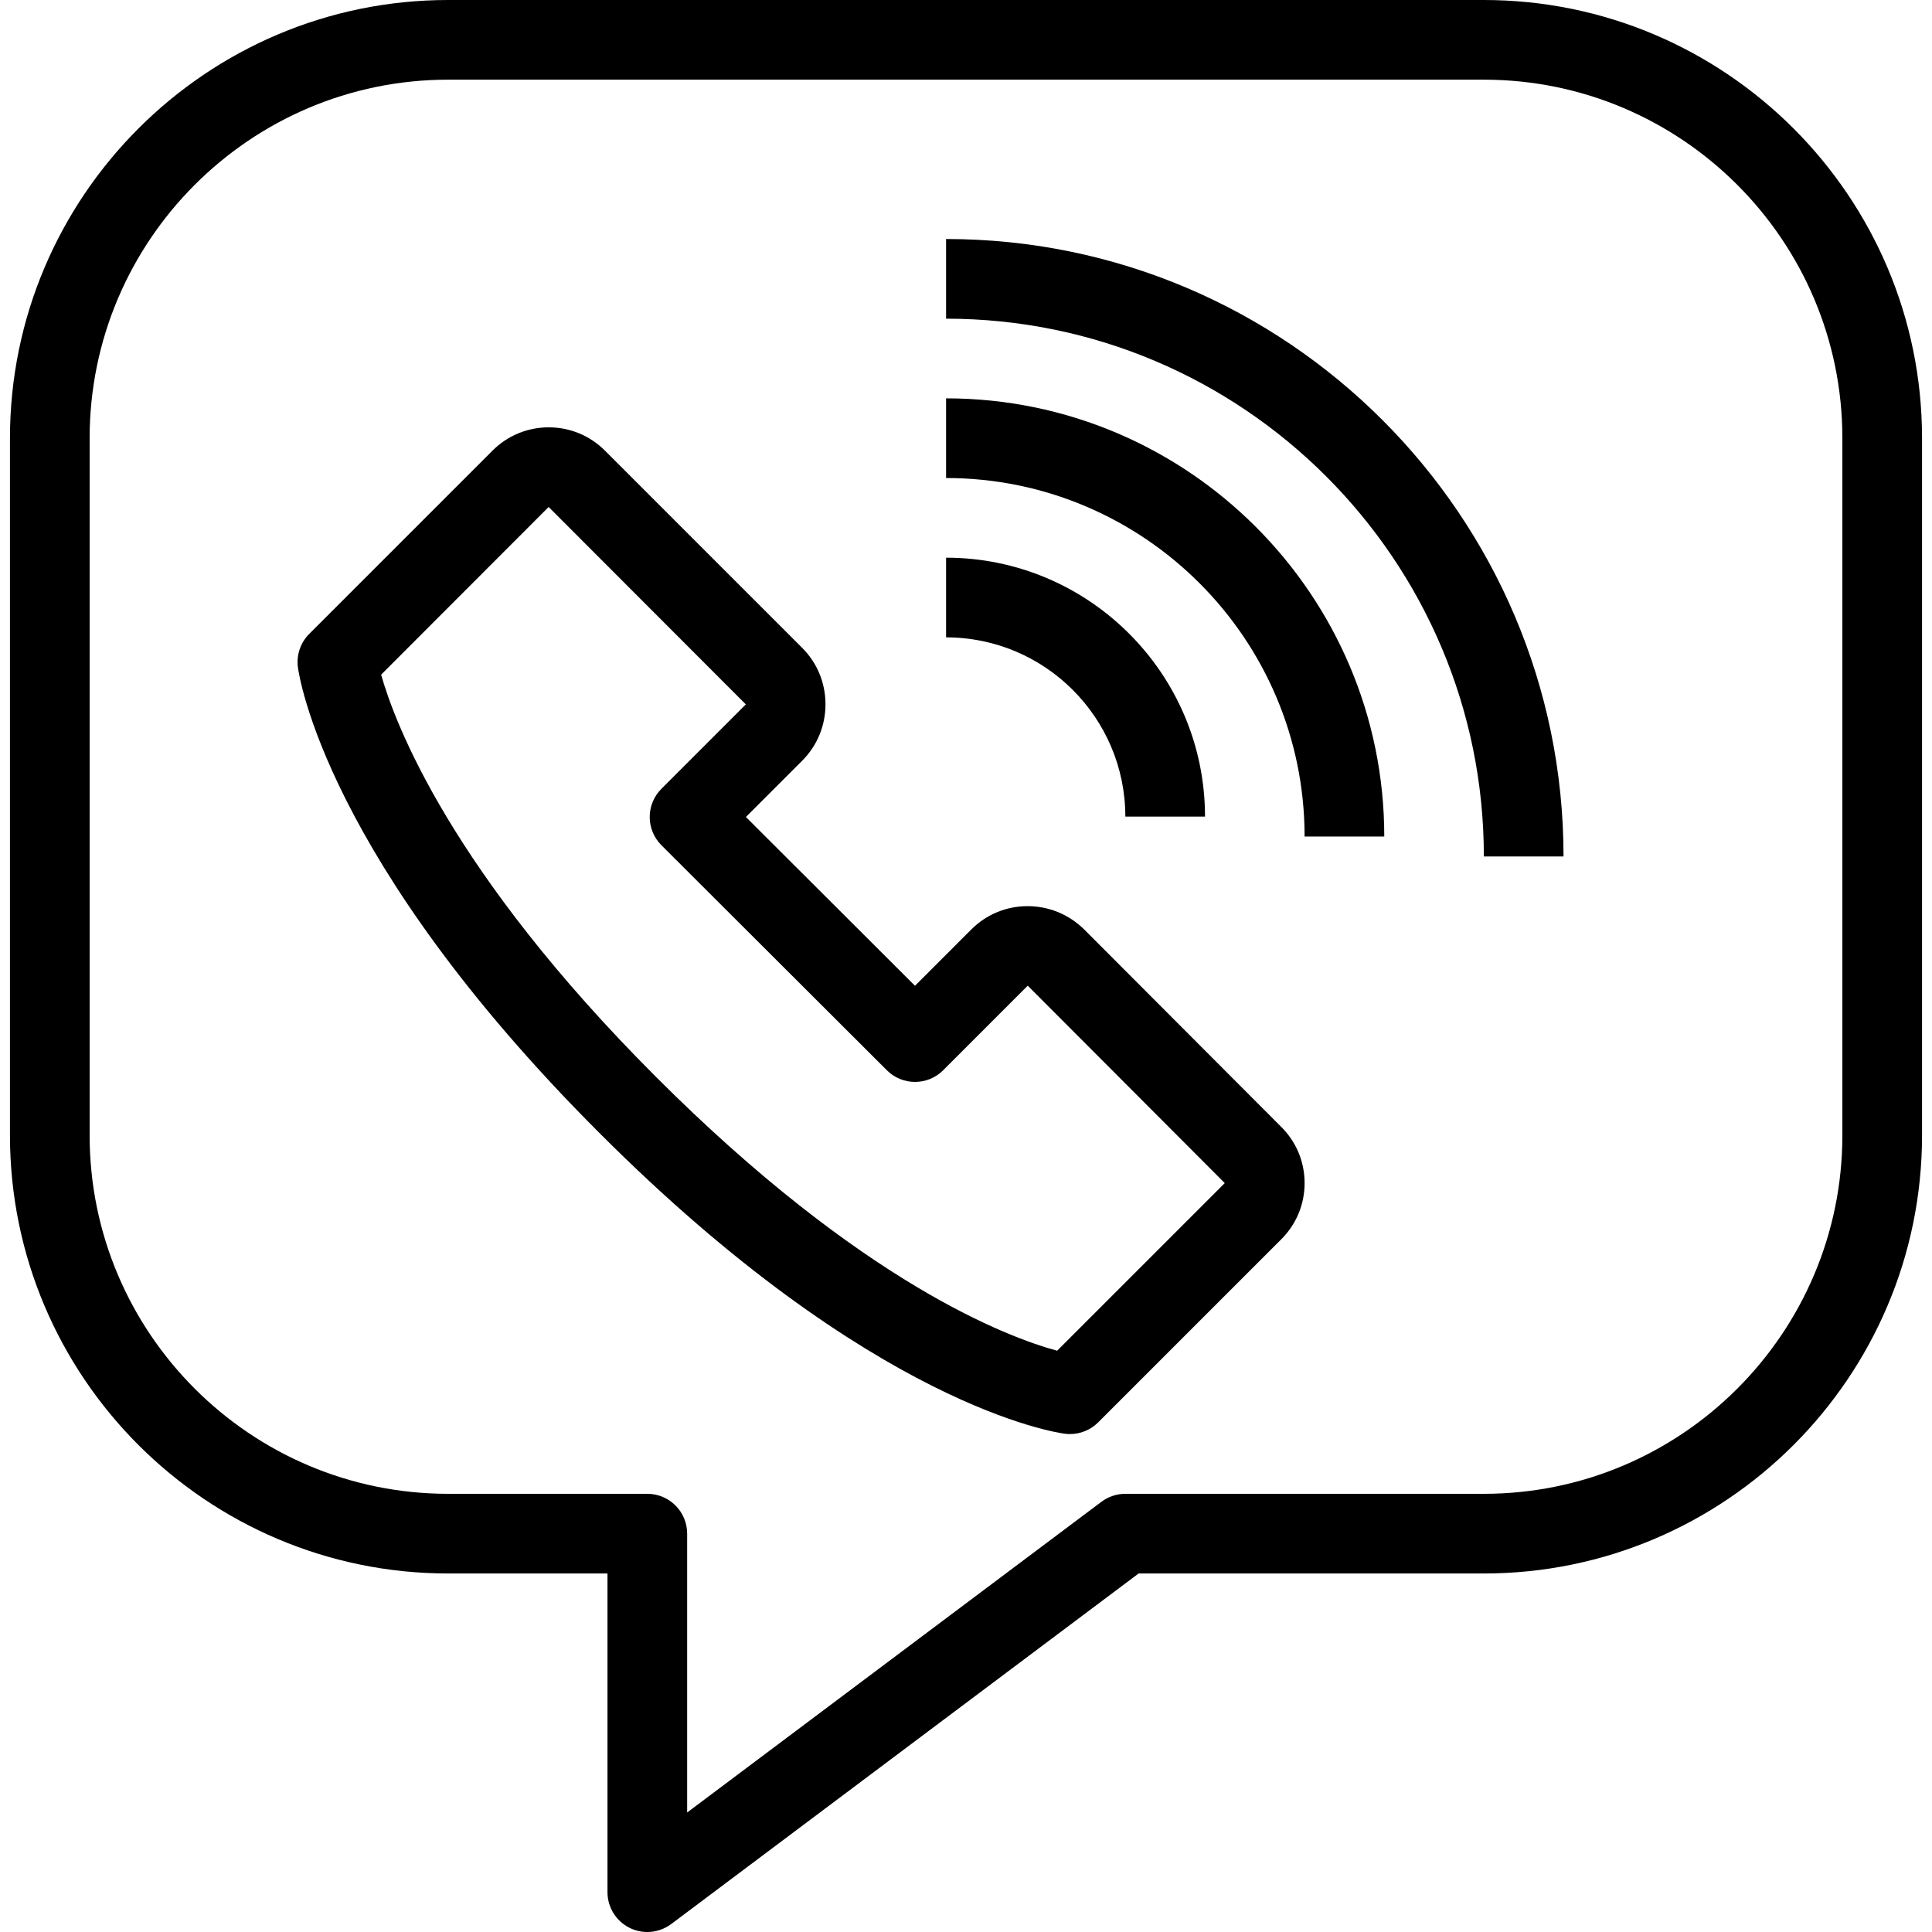
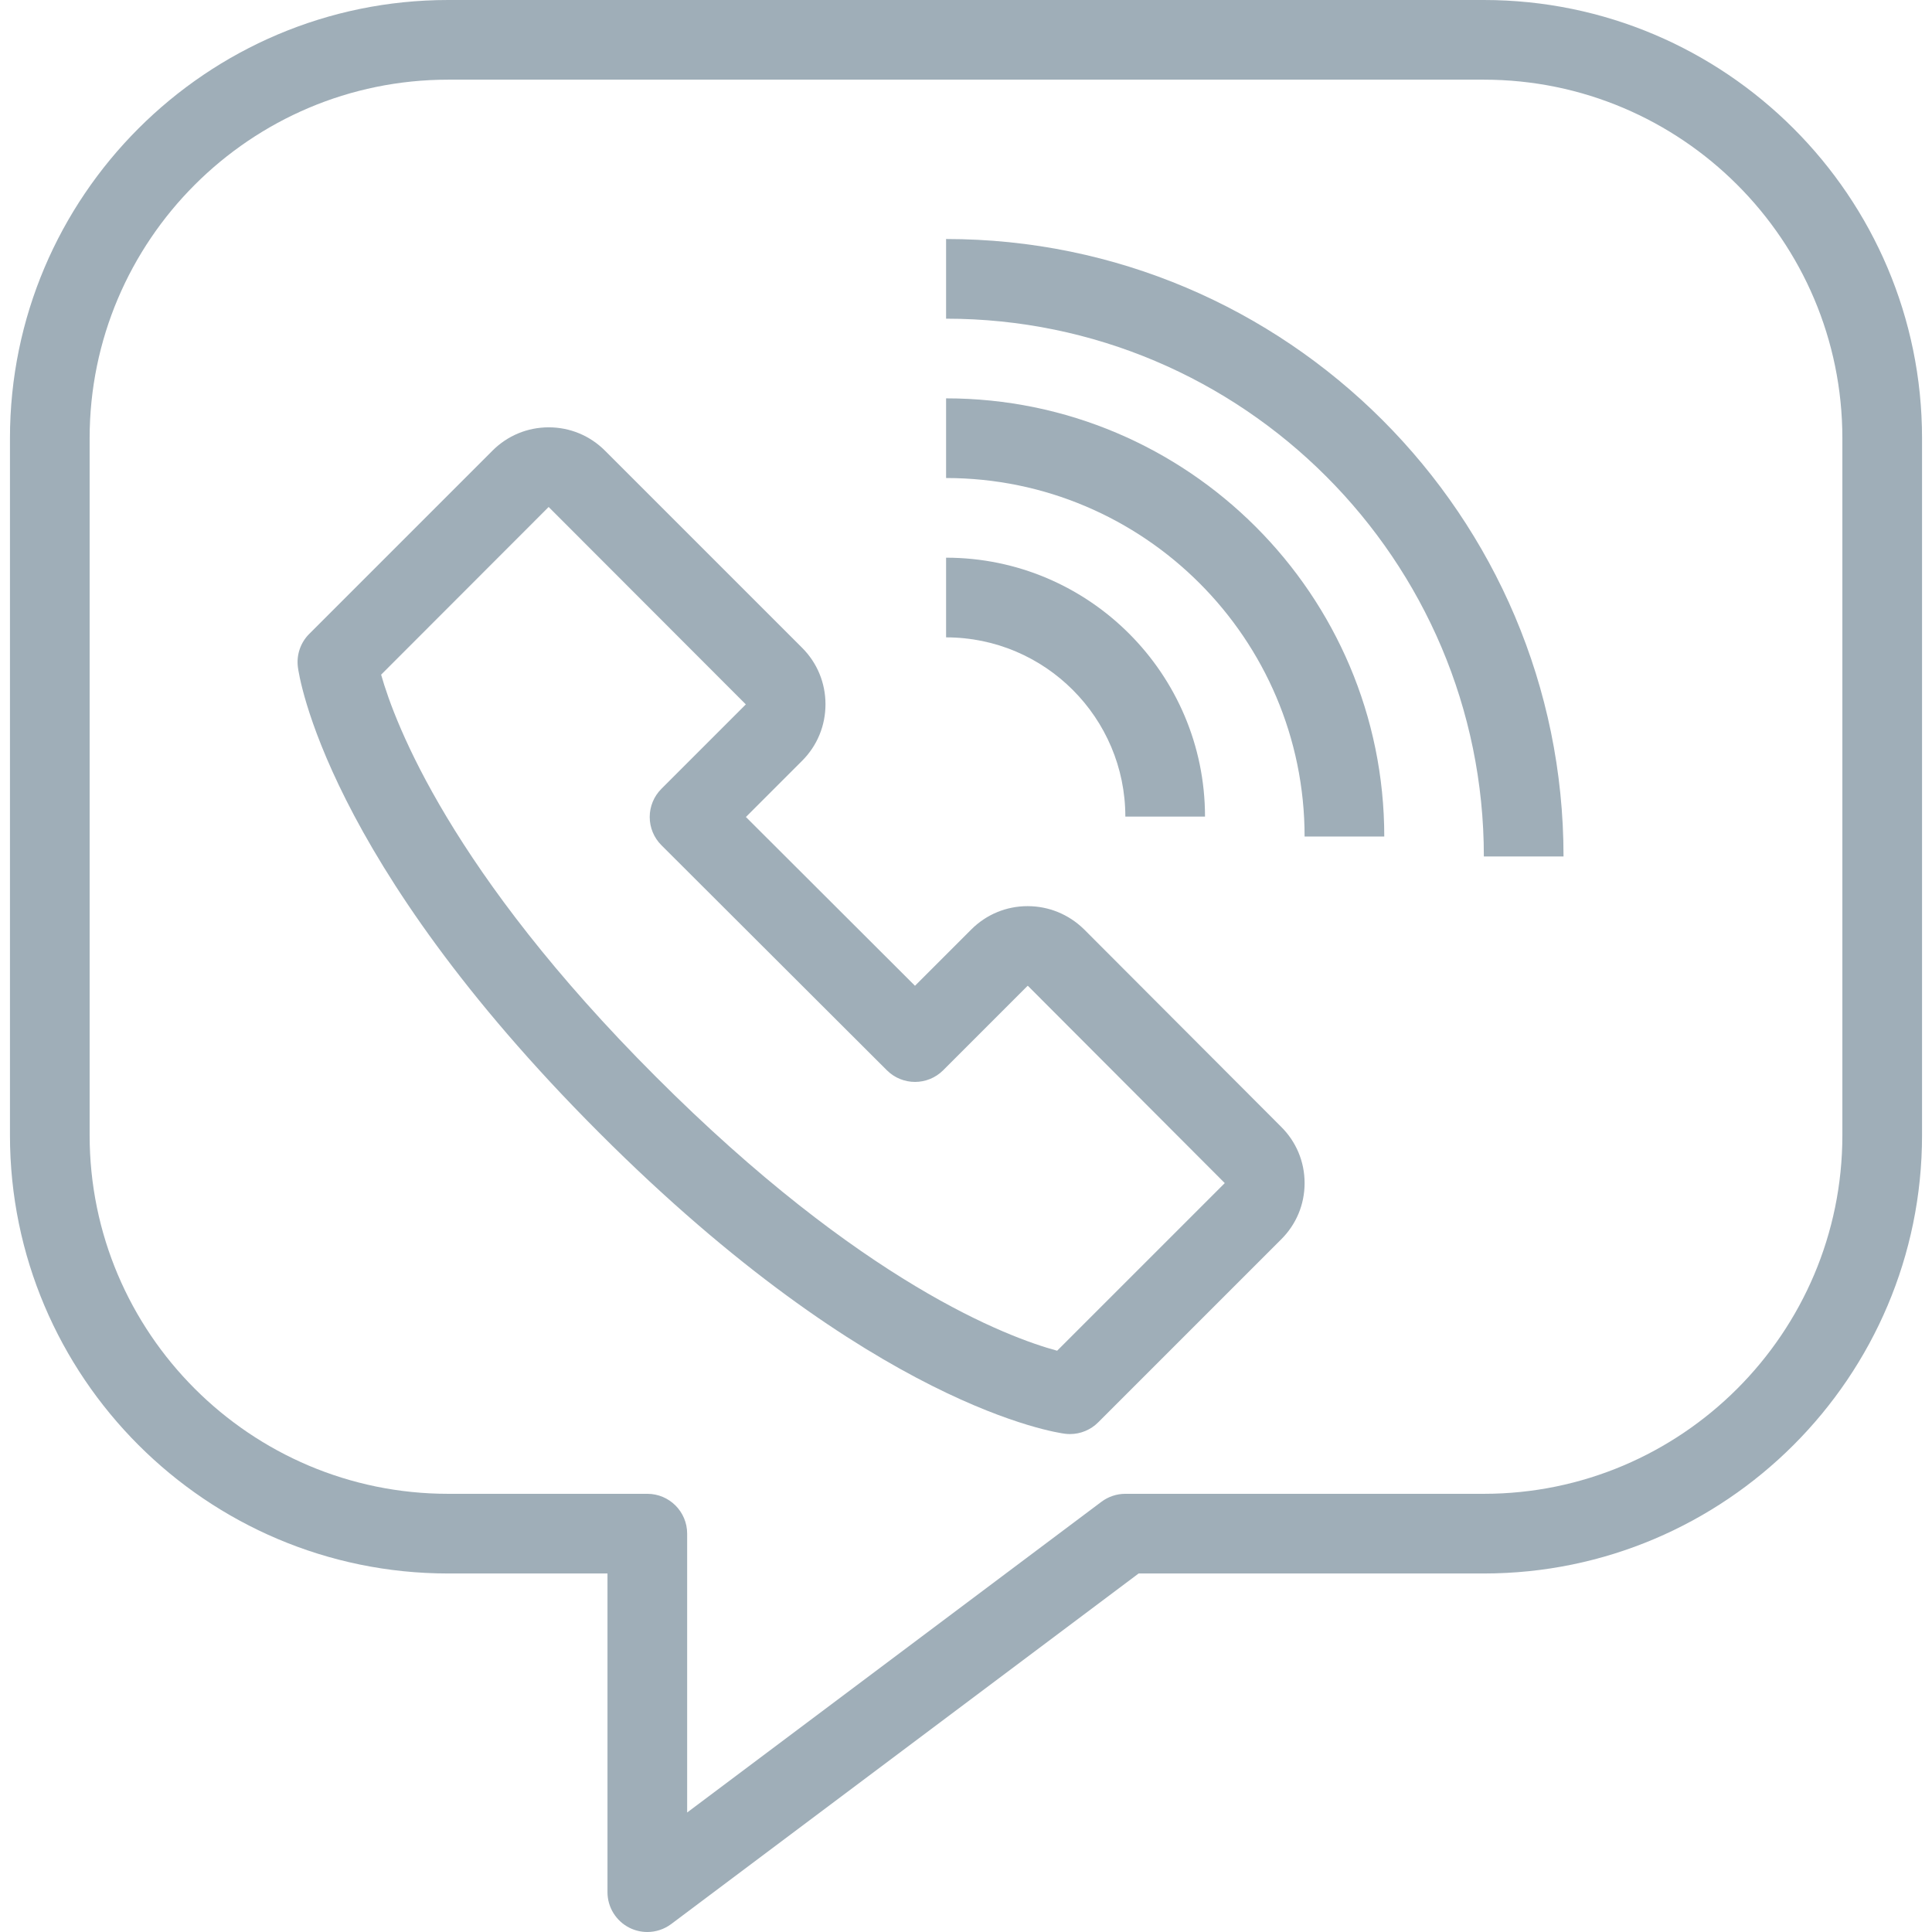
- <svg xmlns="http://www.w3.org/2000/svg" version="1.1" id="Layer_1" x="0px" y="0px" viewBox="0 0 485 485" style="enable-background:new 0 0 485 485;" xml:space="preserve">
+ <svg xmlns="http://www.w3.org/2000/svg" version="1.1" id="Layer_1" x="0px" y="0px" viewBox="0 0 485 485" style="enable-background:new 0 0 485 485;" xml:space="preserve" fill="#9faeb8">
  <g>
    <g>
      <g>
        <path d="M372.5,0h-260C51.846,0,2.5,49.346,2.5,110v175c0,60.654,49.346,110,110,110h40v80c0,3.787,2.139,7.25,5.528,8.944     c1.415,0.708,2.947,1.056,4.471,1.056c2.125,0,4.236-0.677,6.001-2l117.333-88H372.5c60.654,0,110-49.346,110-110V110     C482.5,49.346,433.154,0,372.5,0z M462.5,285c0,49.626-40.374,90-90,90h-90c-2.164,0-4.269,0.702-6,2l-104,78v-70     c0-5.523-4.477-10-10-10h-50c-49.626,0-90-40.374-90-90V110c0-49.626,40.374-90,90-90h260c49.626,0,90,40.374,90,90V285z" />
        <path d="M272.179,233.336c-0.033-0.032-0.065-0.064-0.098-0.096c-3.812-3.718-8.826-5.765-14.118-5.765     c-5.339,0-10.359,2.08-14.133,5.854l-14.135,14.136l-42.446-42.371l14.122-14.122c3.775-3.775,5.854-8.808,5.854-14.171     c0-5.364-2.08-10.397-5.854-14.171l-49.499-49.499c-3.775-3.775-8.79-5.855-14.122-5.855c-5.332,0-10.347,2.079-14.121,5.854     l-46,46c-2.189,2.188-3.241,5.266-2.849,8.336c0.248,1.931,6.824,48.081,75.644,116.9c68.737,68.839,115,75.315,116.936,75.557     c0.414,0.052,0.828,0.077,1.241,0.077c2.634,0,5.183-1.042,7.071-2.929l10.55-10.551l35.32-35.319     c3.843-3.778,5.959-8.818,5.959-14.201c0-5.385-2.116-10.425-5.96-14.203L272.179,233.336z M307.417,297.041l-42.038,42.038     c-12.25-3.318-48.963-16.929-100.807-68.851c-51.38-51.379-65.412-88.541-68.896-100.862l42.054-42.095l49.5,49.557l-21.2,21.201     c-1.876,1.876-2.93,4.421-2.929,7.075c0.001,2.654,1.057,5.199,2.936,7.073l56.6,56.5c3.907,3.899,10.234,3.897,14.136-0.006     l21.19-21.196c0.042,0,0.086,0.021,0.137,0.066l49.323,49.422c0.012,0.011,0.023,0.023,0.036,0.036     C307.445,297.013,307.432,297.027,307.417,297.041z" />
        <path d="M237.5,100v20c49.626,0,90,40.374,90,90h20C347.5,149.346,298.154,100,237.5,100z" />
        <path d="M282.5,205h20c0-35.841-29.159-65-65-65v20C262.314,160,282.5,180.187,282.5,205z" />
        <path d="M237.5,60v20c74.44,0,135,60.561,135,135h20C392.5,129.533,322.968,60,237.5,60z" />
      </g>
    </g>
  </g>
  <g>
</g>
  <g>
</g>
  <g>
</g>
  <g>
</g>
  <g>
</g>
  <g>
</g>
  <g>
</g>
  <g>
</g>
  <g>
</g>
  <g>
</g>
  <g>
</g>
  <g>
</g>
  <g>
</g>
  <g>
</g>
  <g>
</g>
</svg>
